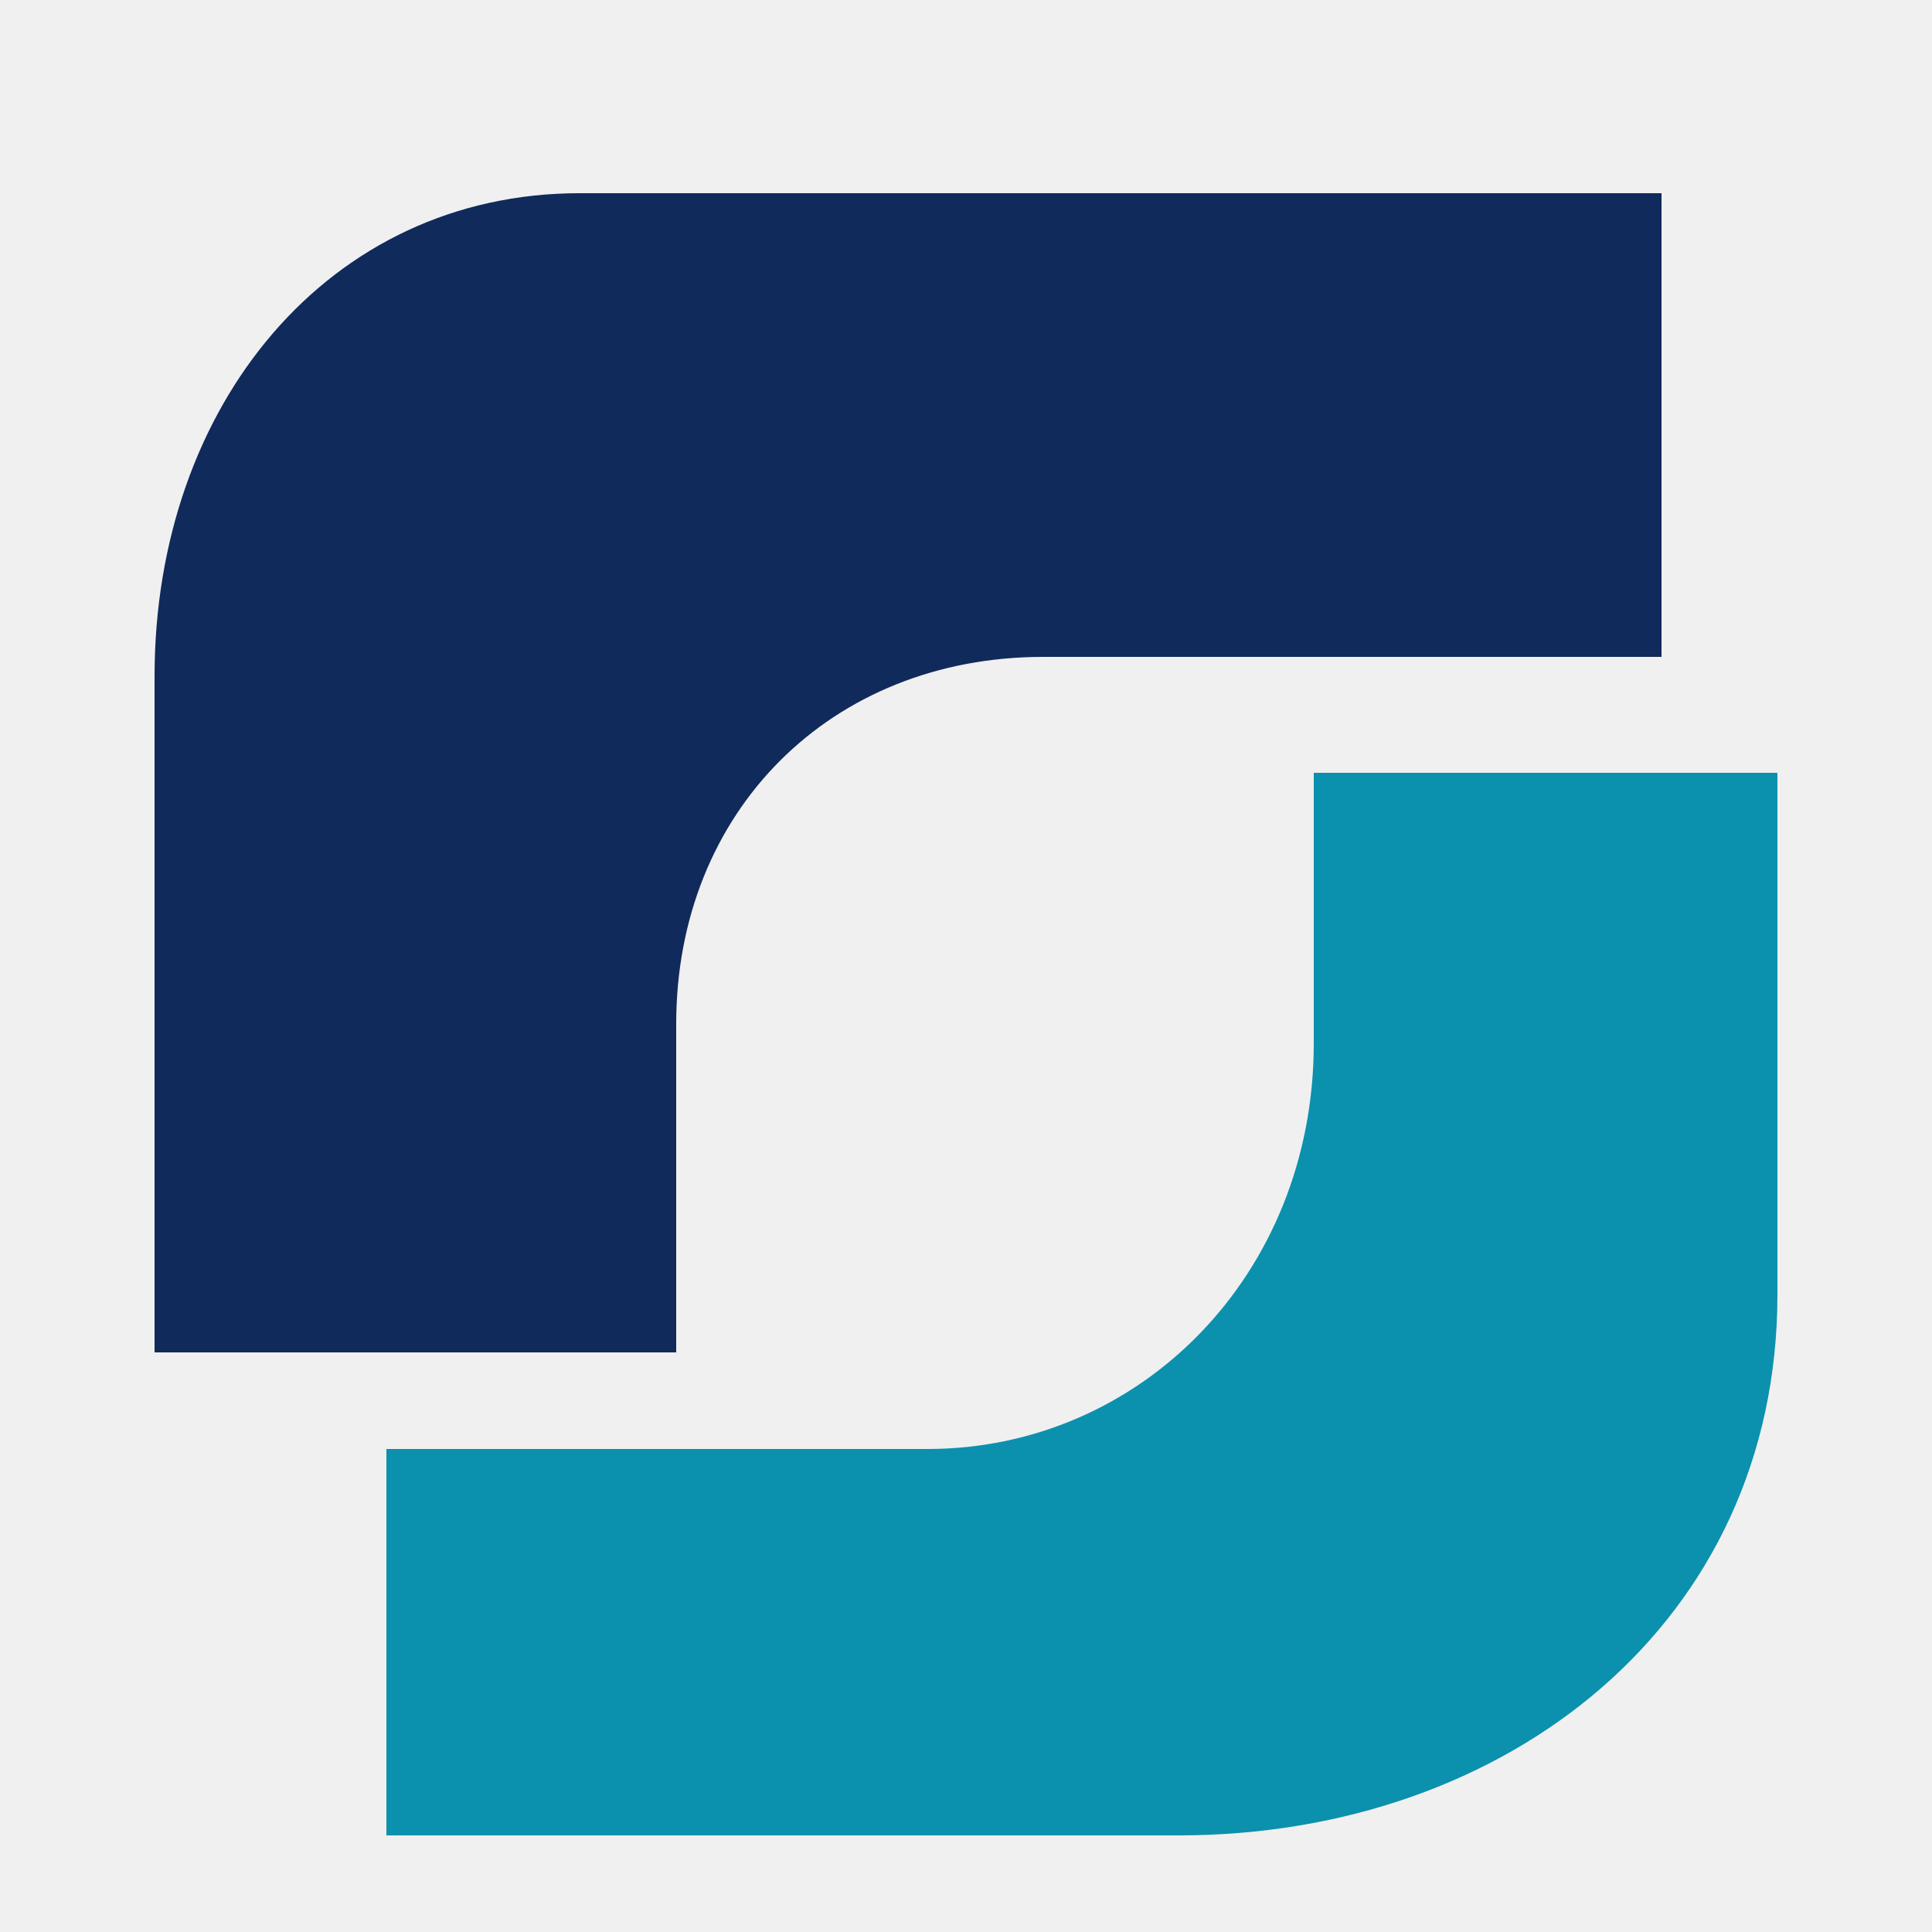
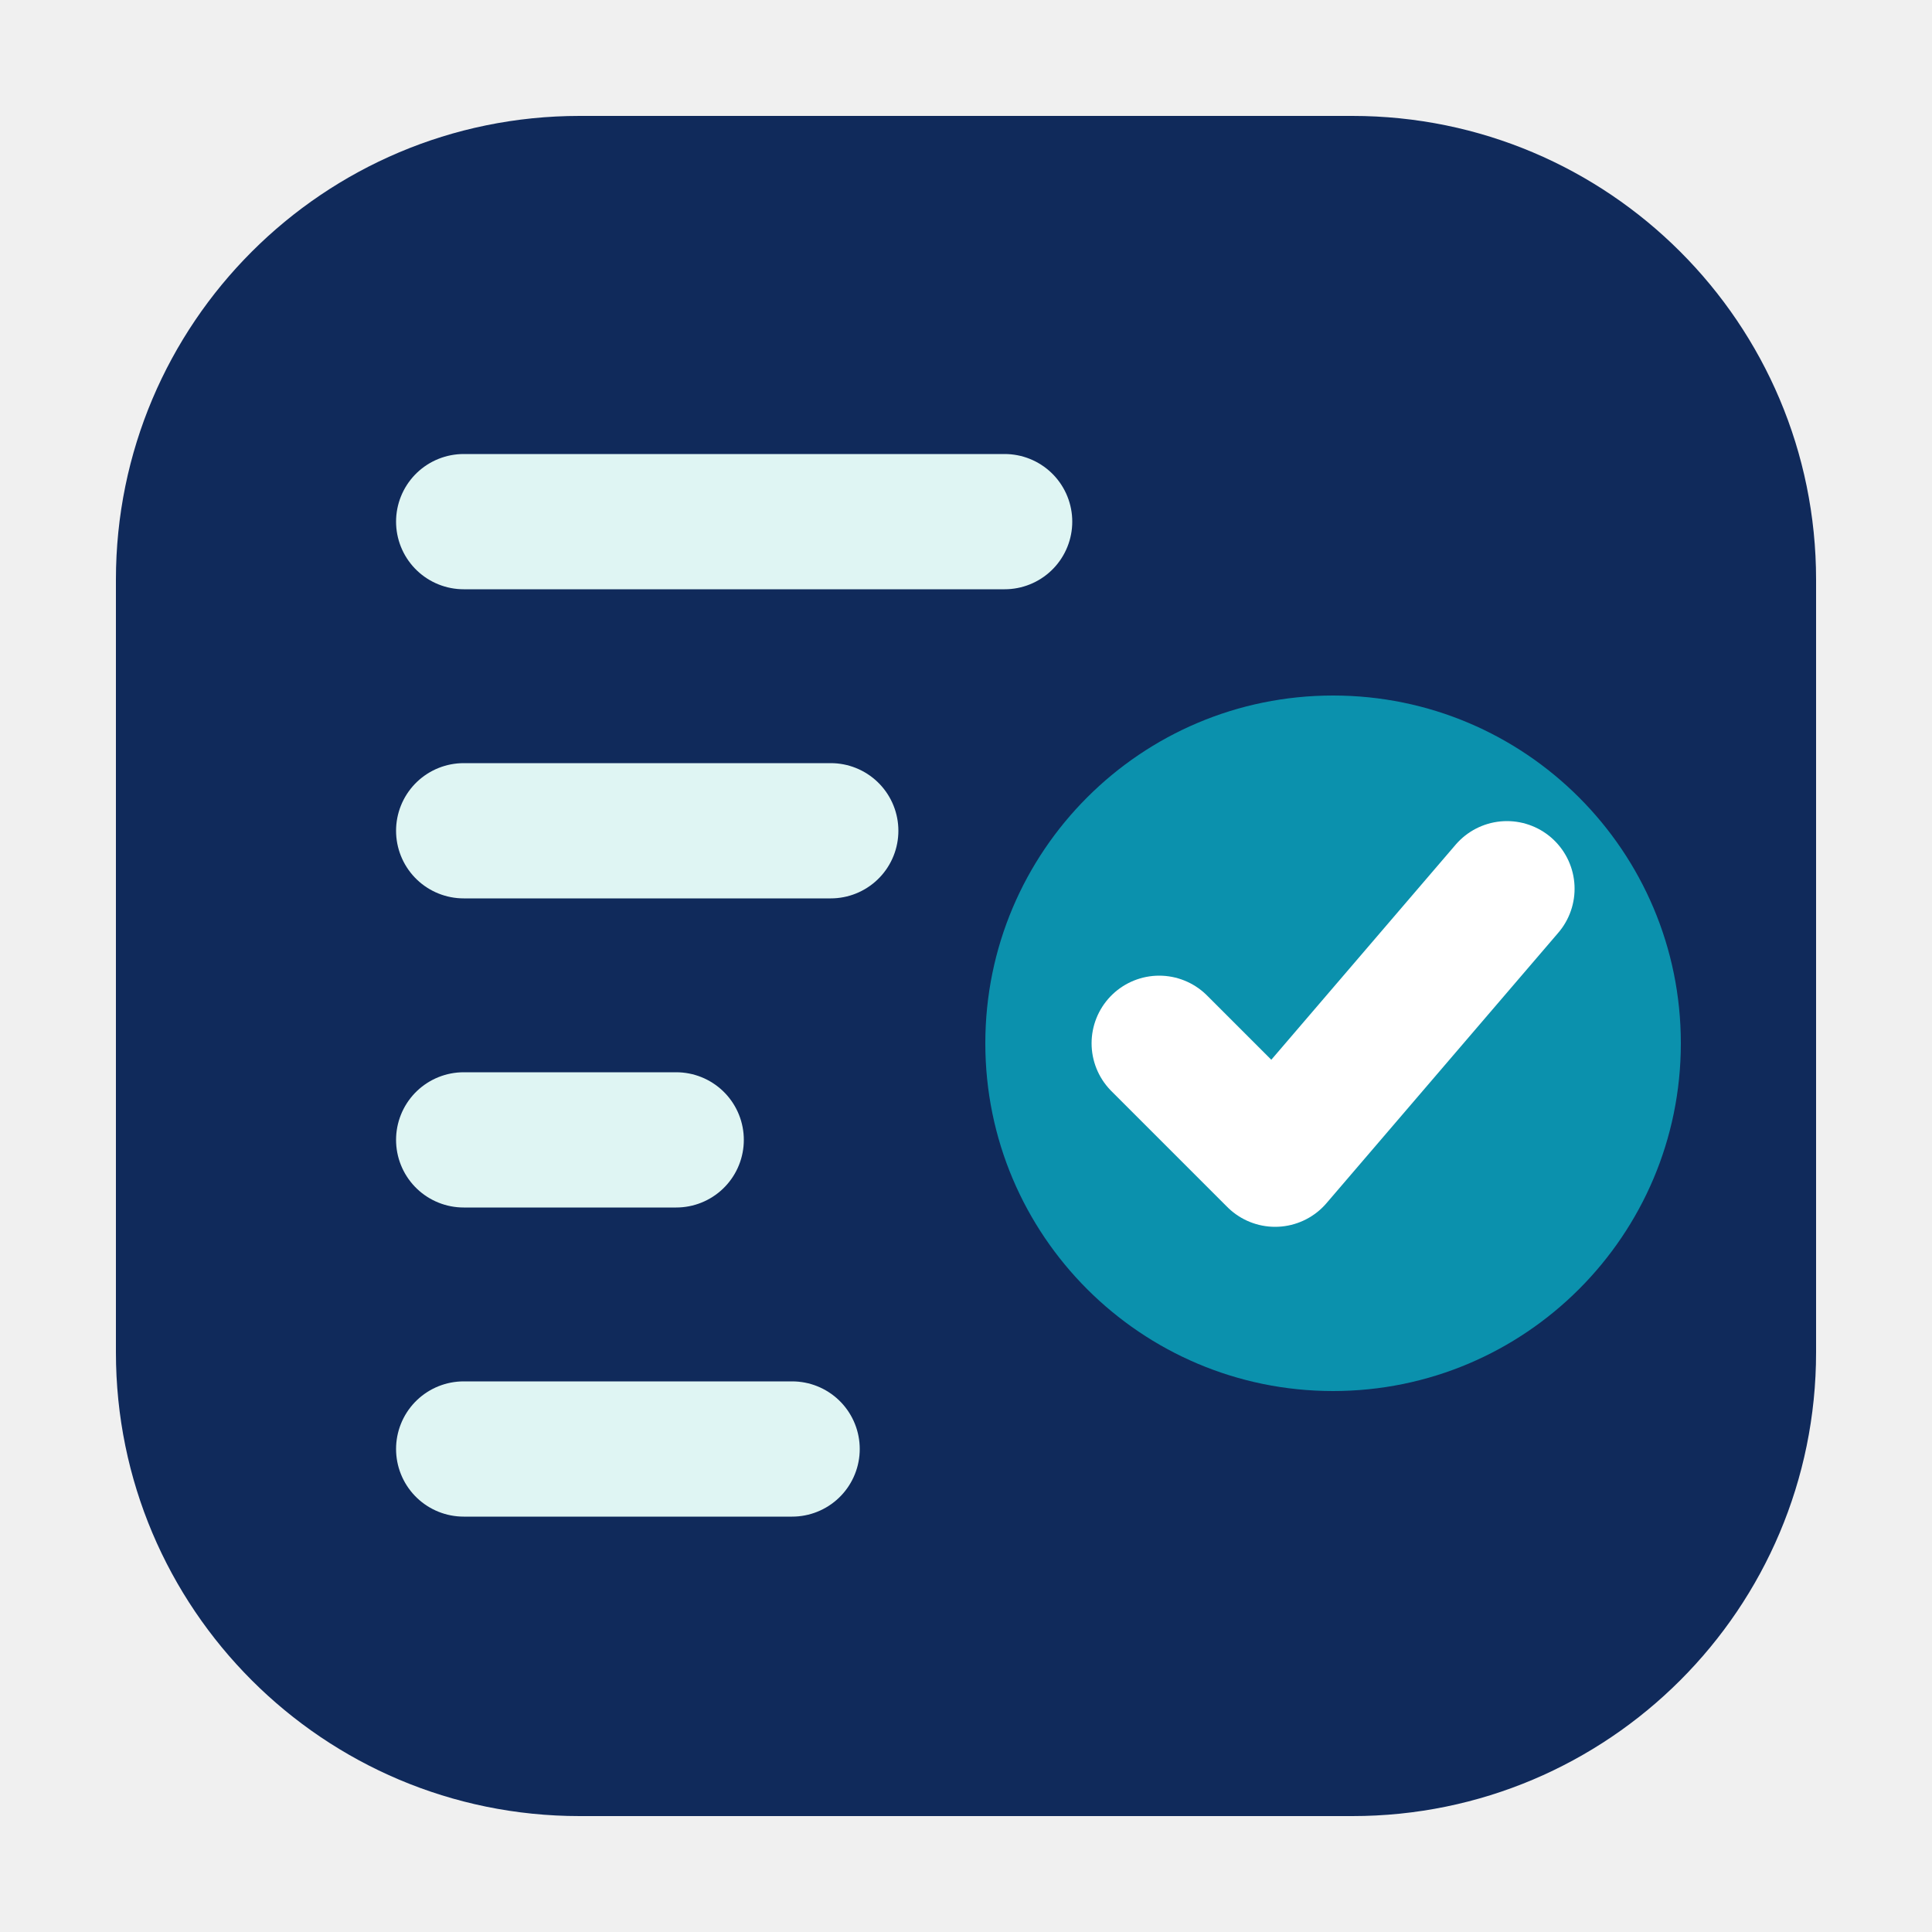
<svg xmlns="http://www.w3.org/2000/svg" viewBox="0 0 100 100" role="img" aria-labelledby="title">
-   <path d="M30 10h56v24H54c-11 0-19 8-19 19v17H8V35C8 21 17 10 30 10Z" fill="#102a5b" />
-   <path d="M58 40h34v27c0 17-14 28-31 28H20V75h28c11 0 20-9 20-21V40h-10Z" fill="#0b91ad" />
+   <rect x="6" y="6" width="88" height="88" rx="24" fill="#102a5b" />
+   <path d="M24 27h28M24 43h19M24 59h11M24 75h17" fill="none" stroke="#dff5f3" stroke-linecap="round" stroke-width="7" />
+   <circle cx="69" cy="54" r="18" fill="#0b91ad" />
+   <path d="m60 54 6 6 12-14" fill="none" stroke="#fff" stroke-linecap="round" stroke-linejoin="round" stroke-width="7" />
</svg>
